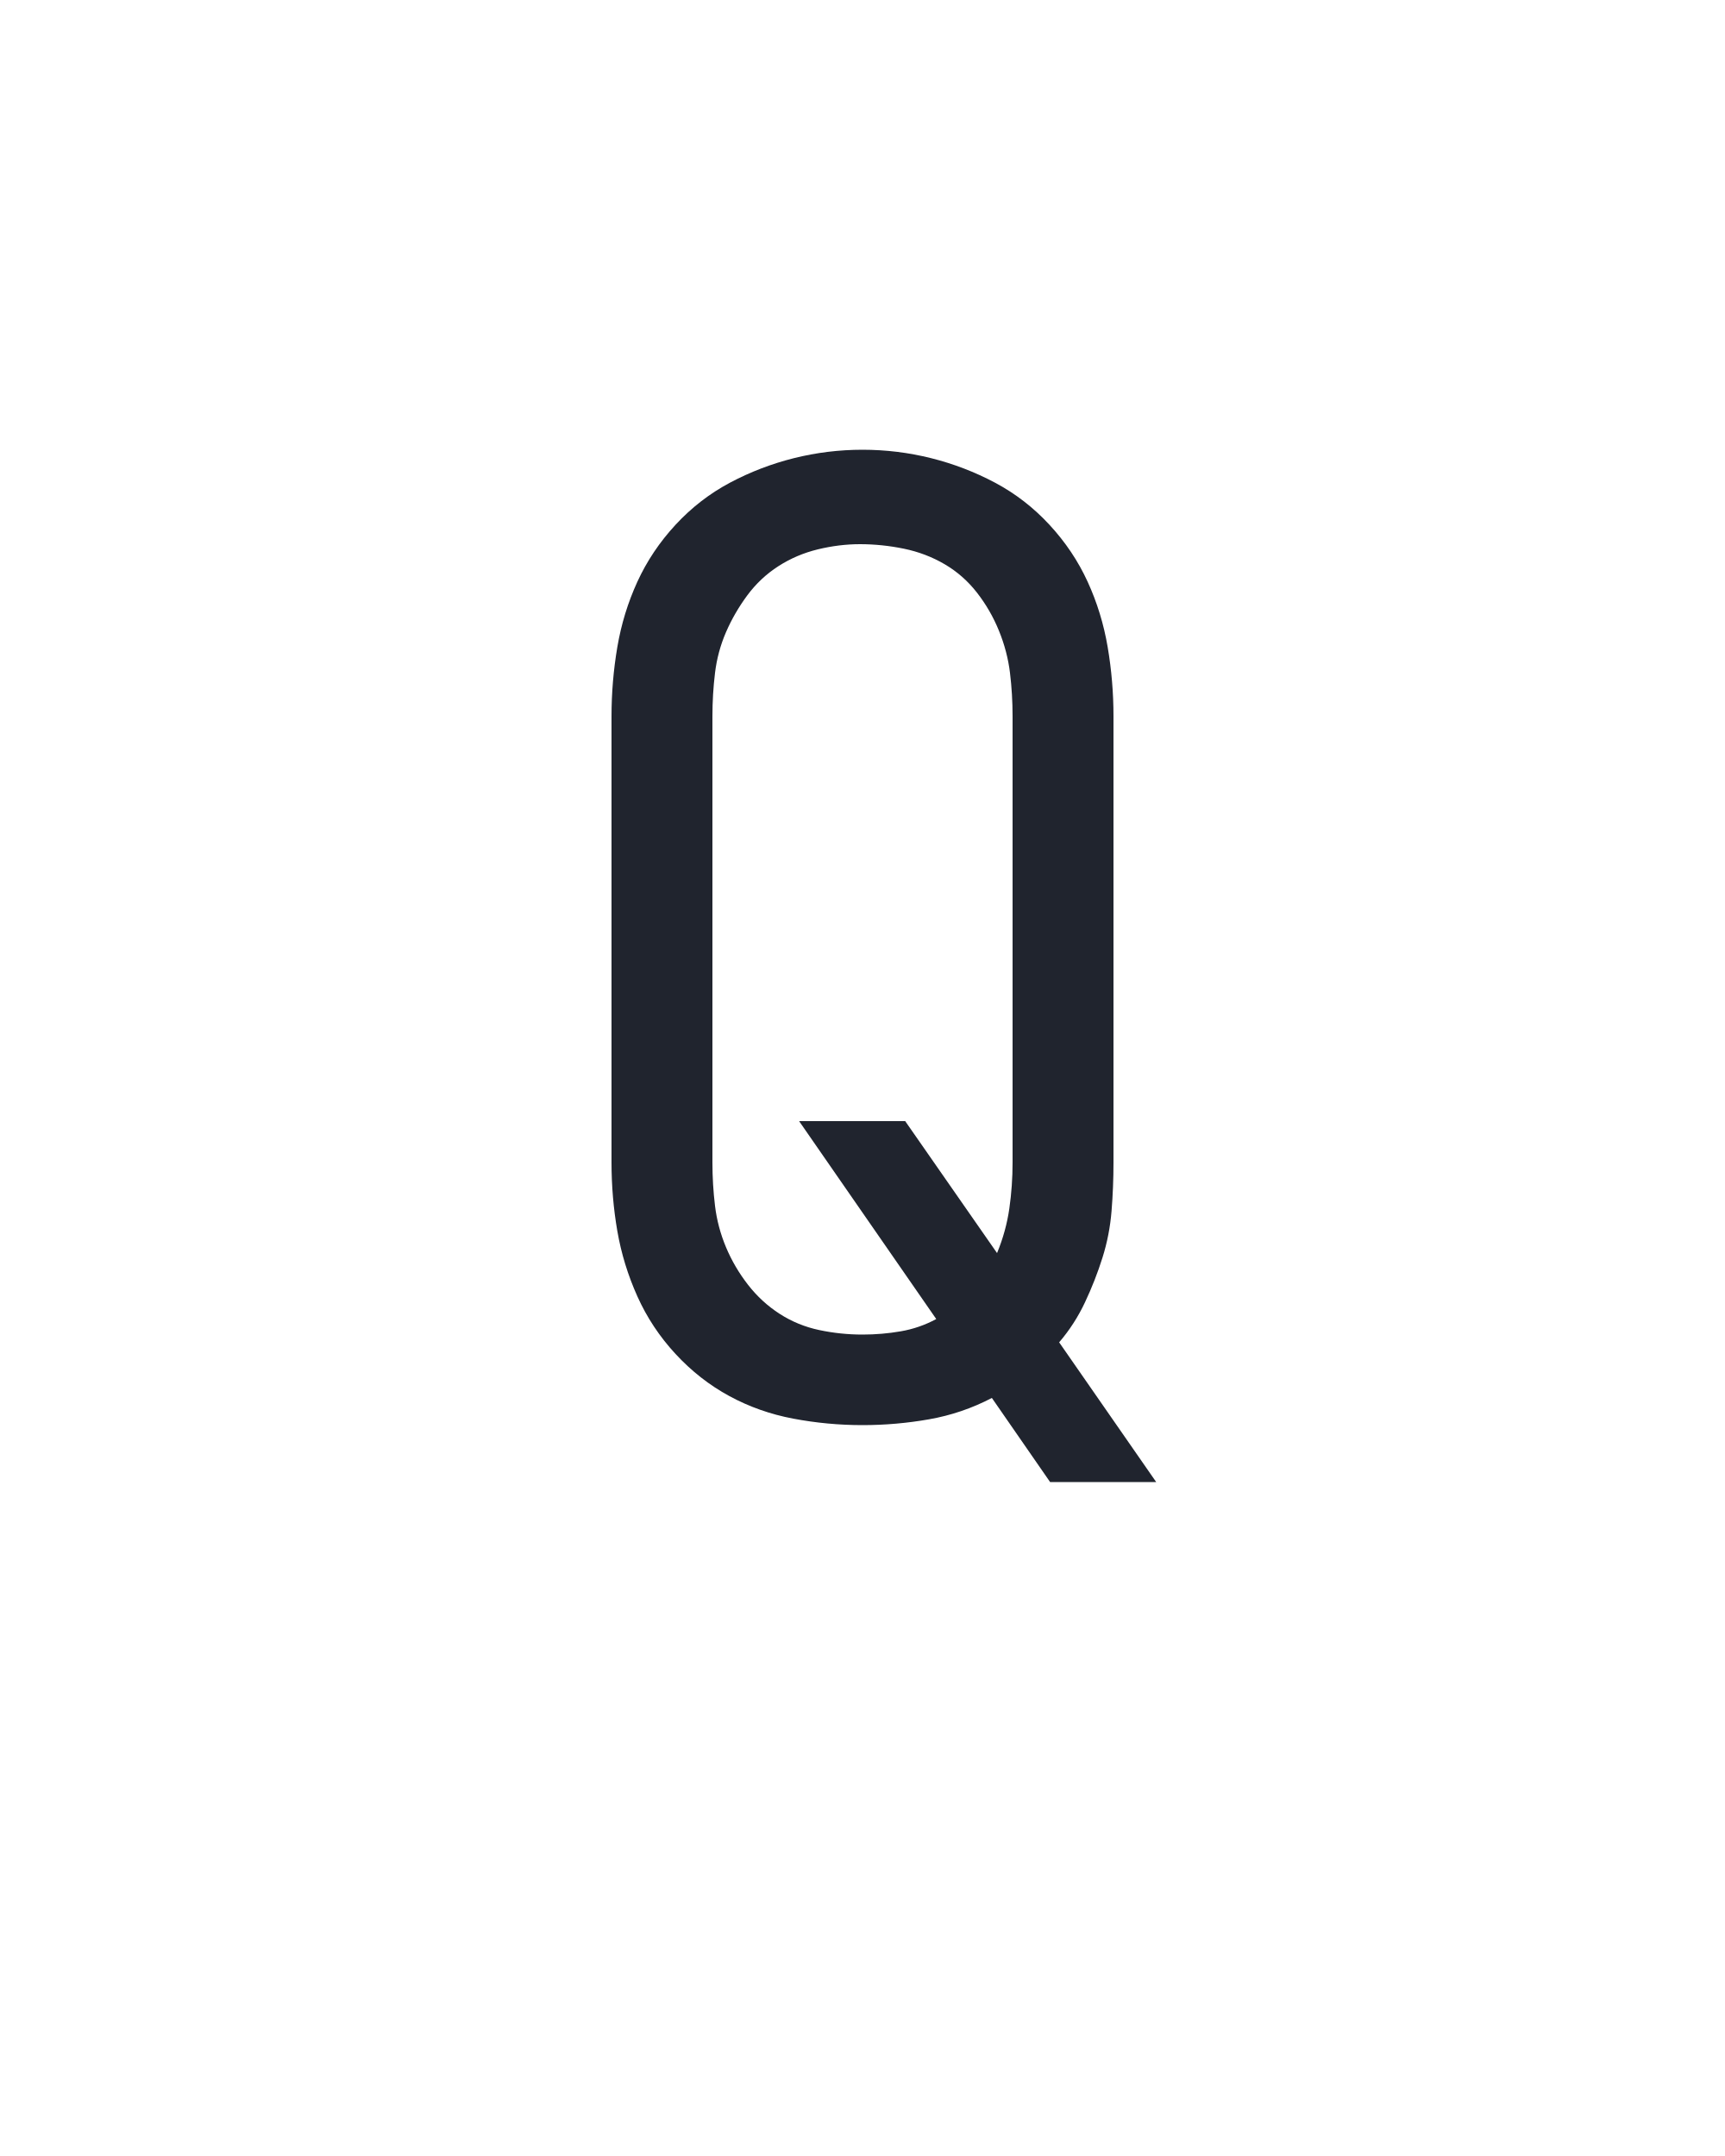
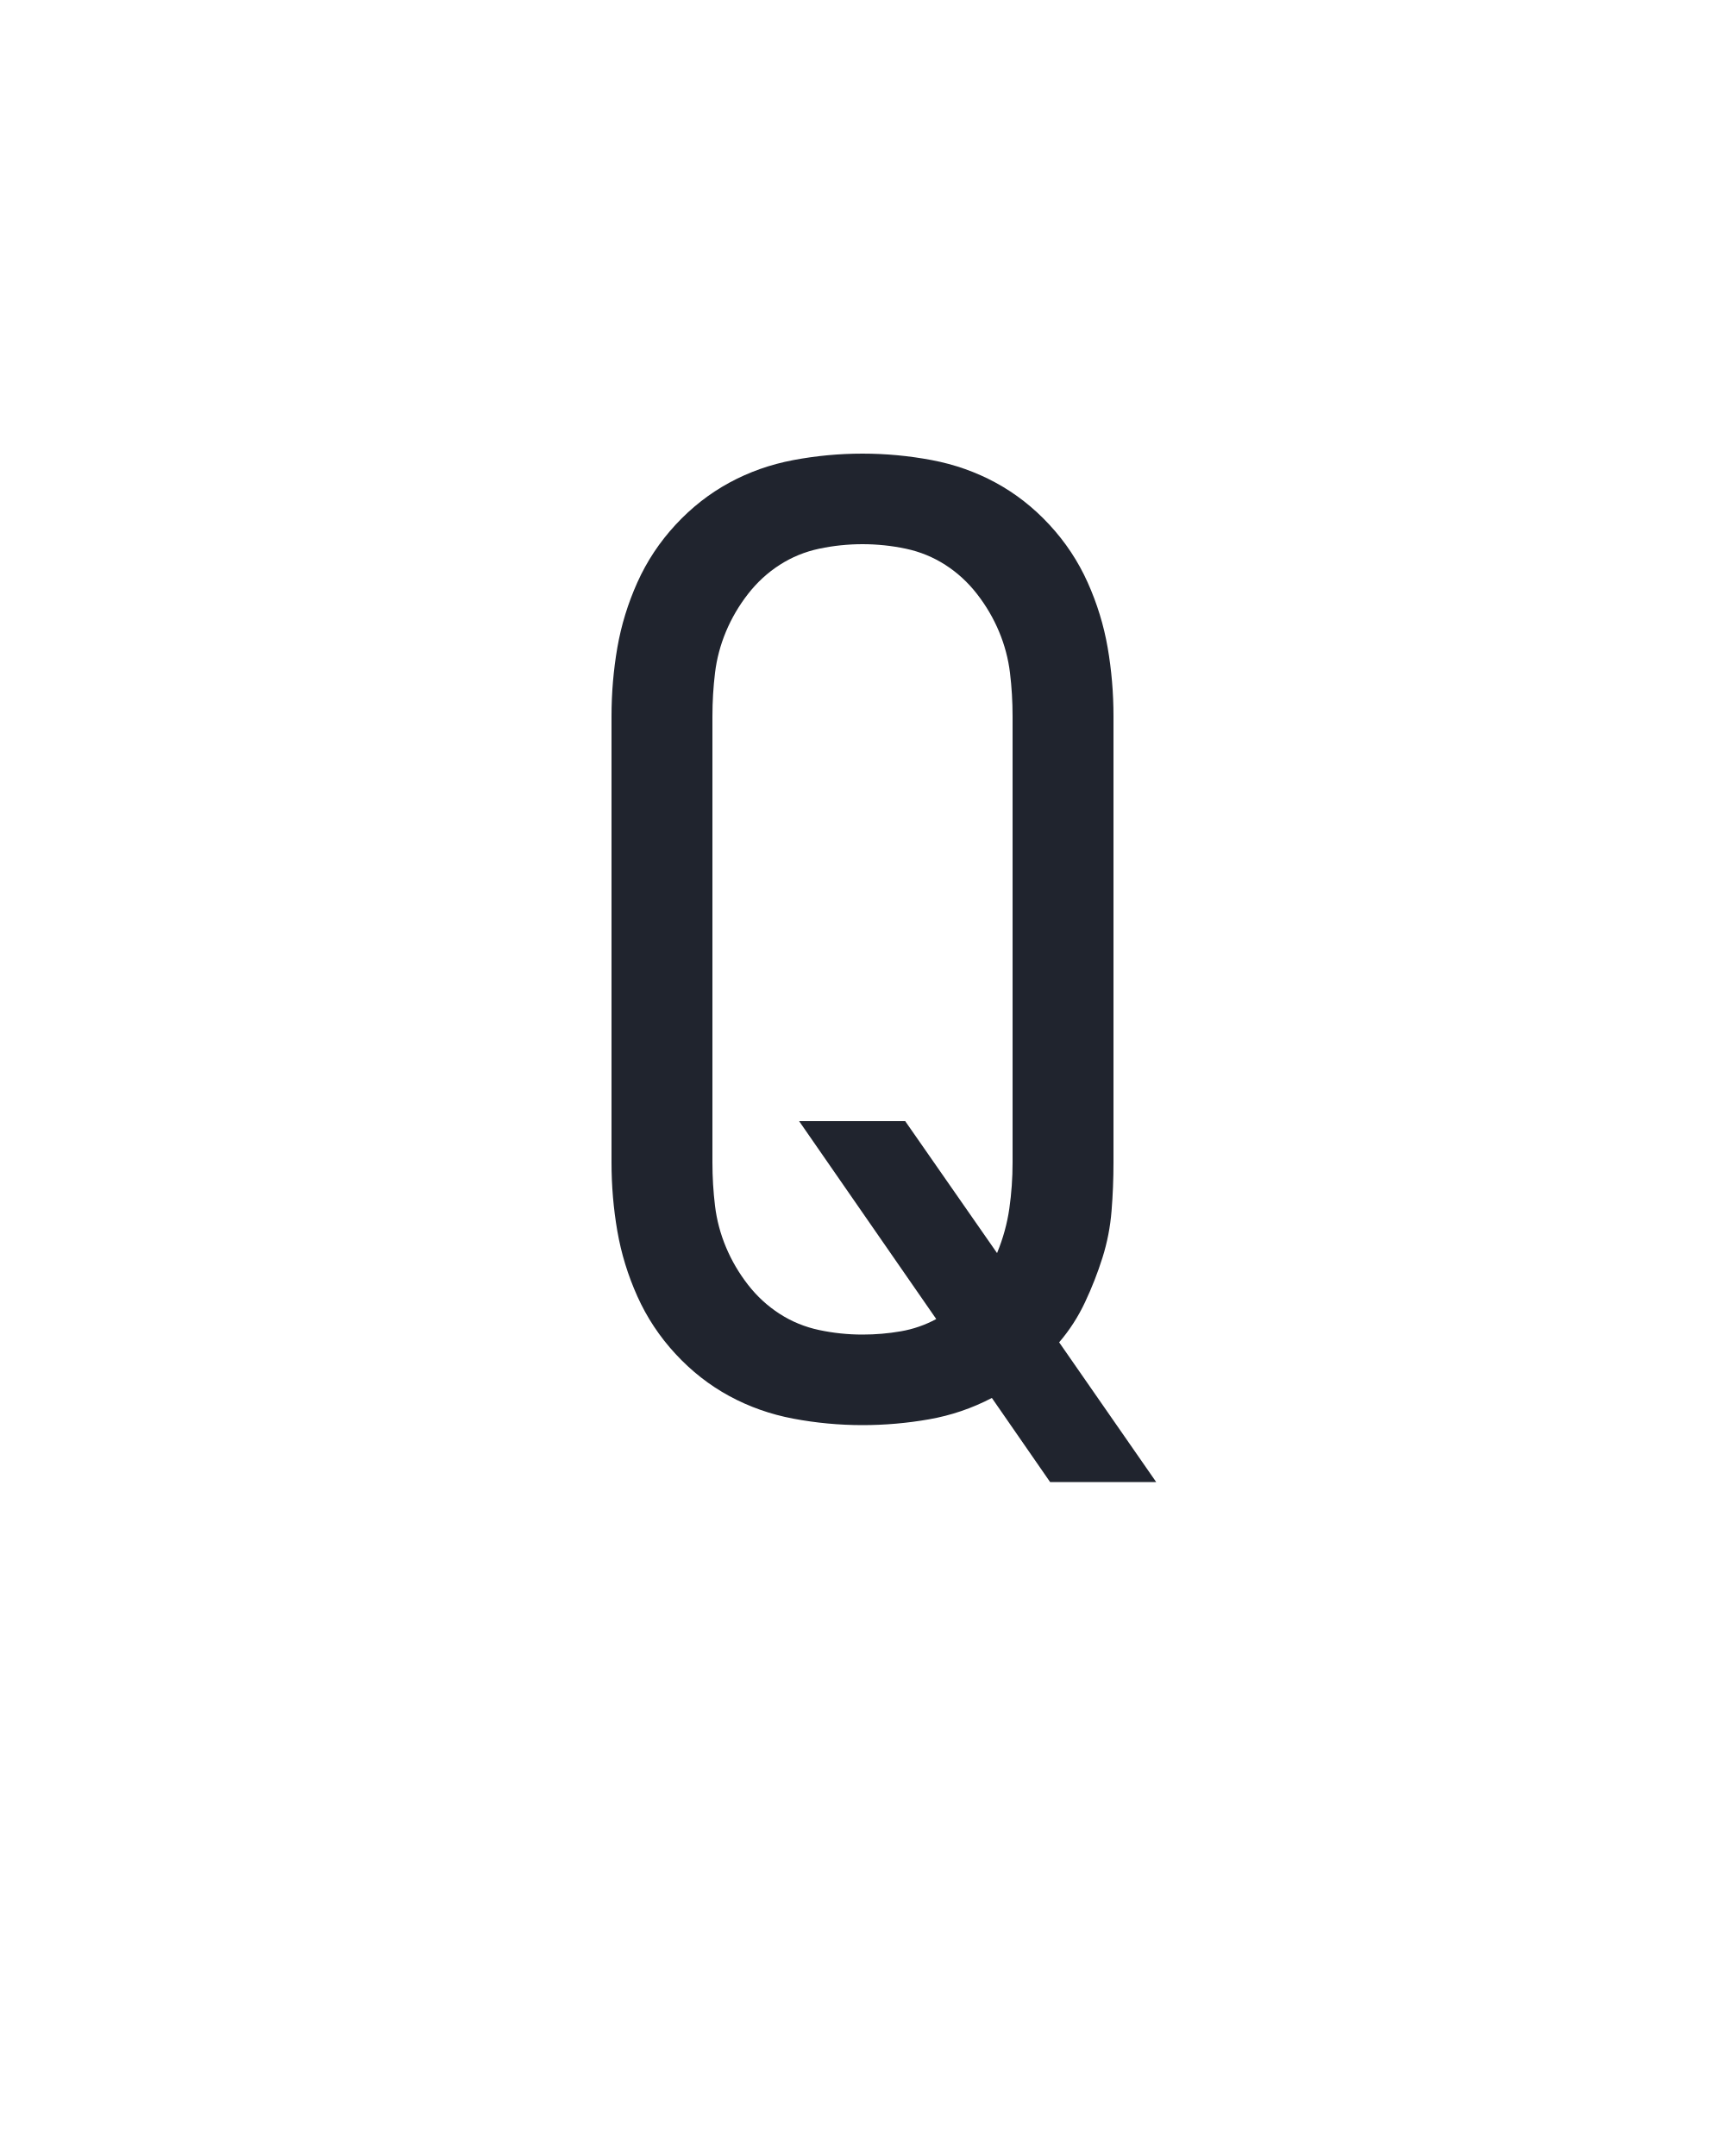
<svg xmlns="http://www.w3.org/2000/svg" height="160" viewBox="0 0 128 160" width="128">
  <defs>
-     <path d="M 395 52 L 350 -13 Q 327 -1 301.5 3.5 Q 276 8 250 8 Q 223 8 196.5 3 Q 170 -2 147 -14.5 Q 124 -27 105.5 -47 Q 87 -67 76 -91.5 Q 65 -116 60.5 -142 Q 56 -168 56 -195 L 56 -540 Q 56 -567 60.5 -593.5 Q 65 -620 76 -644 Q 87 -668 105.5 -688 Q 124 -708 147.5 -720.5 Q 171 -733 197 -739.5 Q 223 -746 250 -746 Q 277 -746 303 -739.5 Q 329 -733 352.5 -720.5 Q 376 -708 394.5 -688 Q 413 -668 424 -644 Q 435 -620 439.5 -593.5 Q 444 -567 444 -540 L 444 -195 Q 444 -176 442.5 -157.5 Q 441 -139 435.5 -121.5 Q 430 -104 422 -87 Q 414 -70 402 -56 L 477 52 Z M 250 -62 Q 265 -62 279.5 -64.5 Q 294 -67 307 -74 L 201 -227 L 283 -227 L 354 -125 Q 361 -142 363.5 -159.5 Q 366 -177 366 -195 L 366 -540 Q 366 -557 364 -573.5 Q 362 -590 355.5 -606 Q 349 -622 338.5 -635.5 Q 328 -649 313.5 -657.5 Q 299 -666 282 -669.5 Q 265 -673 248 -673 Q 232 -673 215.5 -669 Q 199 -665 185 -656 Q 171 -647 161 -633.5 Q 151 -620 144.5 -605 Q 138 -590 136 -573.5 Q 134 -557 134 -540 L 134 -195 Q 134 -178 136 -161.5 Q 138 -145 144.5 -129.5 Q 151 -114 161.5 -100.5 Q 172 -87 186 -78 Q 200 -69 216.5 -65.5 Q 233 -62 250 -62 Z " id="path1" />
+     <path d="M 395 52 L 350 -13 Q 327 -1 301.5 3.5 Q 276 8 250 8 Q 223 8 196.5 3 Q 170 -2 147 -14.5 Q 124 -27 105.5 -47 Q 87 -67 76 -91.5 Q 65 -116 60.5 -142 Q 56 -168 56 -195 L 56 -540 Q 56 -567 60.5 -593 Q 65 -619 76 -643.5 Q 87 -668 105.5 -688 Q 124 -708 147 -720.5 Q 170 -733 196.5 -738 Q 223 -743 250 -743 Q 277 -743 303.5 -738 Q 330 -733 353 -720.5 Q 376 -708 394.5 -688 Q 413 -668 424 -643.5 Q 435 -619 439.5 -593 Q 444 -567 444 -540 L 444 -195 Q 444 -176 442.5 -157.5 Q 441 -139 435.5 -121.5 Q 430 -104 422 -87 Q 414 -70 402 -56 L 477 52 Z M 250 -62 Q 265 -62 279.5 -64.5 Q 294 -67 307 -74 L 201 -227 L 283 -227 L 354 -125 Q 361 -142 363.5 -159.5 Q 366 -177 366 -195 L 366 -540 Q 366 -557 364 -573.5 Q 362 -590 355.5 -605.5 Q 349 -621 338.5 -634.5 Q 328 -648 314 -657 Q 300 -666 283.5 -669.5 Q 267 -673 250 -673 Q 233 -673 216.5 -669.5 Q 200 -666 186 -657 Q 172 -648 161.5 -634.5 Q 151 -621 144.5 -605.5 Q 138 -590 136 -573.5 Q 134 -557 134 -540 L 134 -195 Q 134 -178 136 -161.5 Q 138 -145 144.5 -129.5 Q 151 -114 161.5 -100.5 Q 172 -87 186 -78 Q 200 -69 216.5 -65.5 Q 233 -62 250 -62 Z " id="path1" />
  </defs>
  <g>
    <g data-source-text="Q" fill="#20242e" transform="translate(40 104.992) rotate(0) scale(0.09599999)">
      <use href="#path1" transform="translate(0 0)" />
    </g>
  </g>
</svg>
